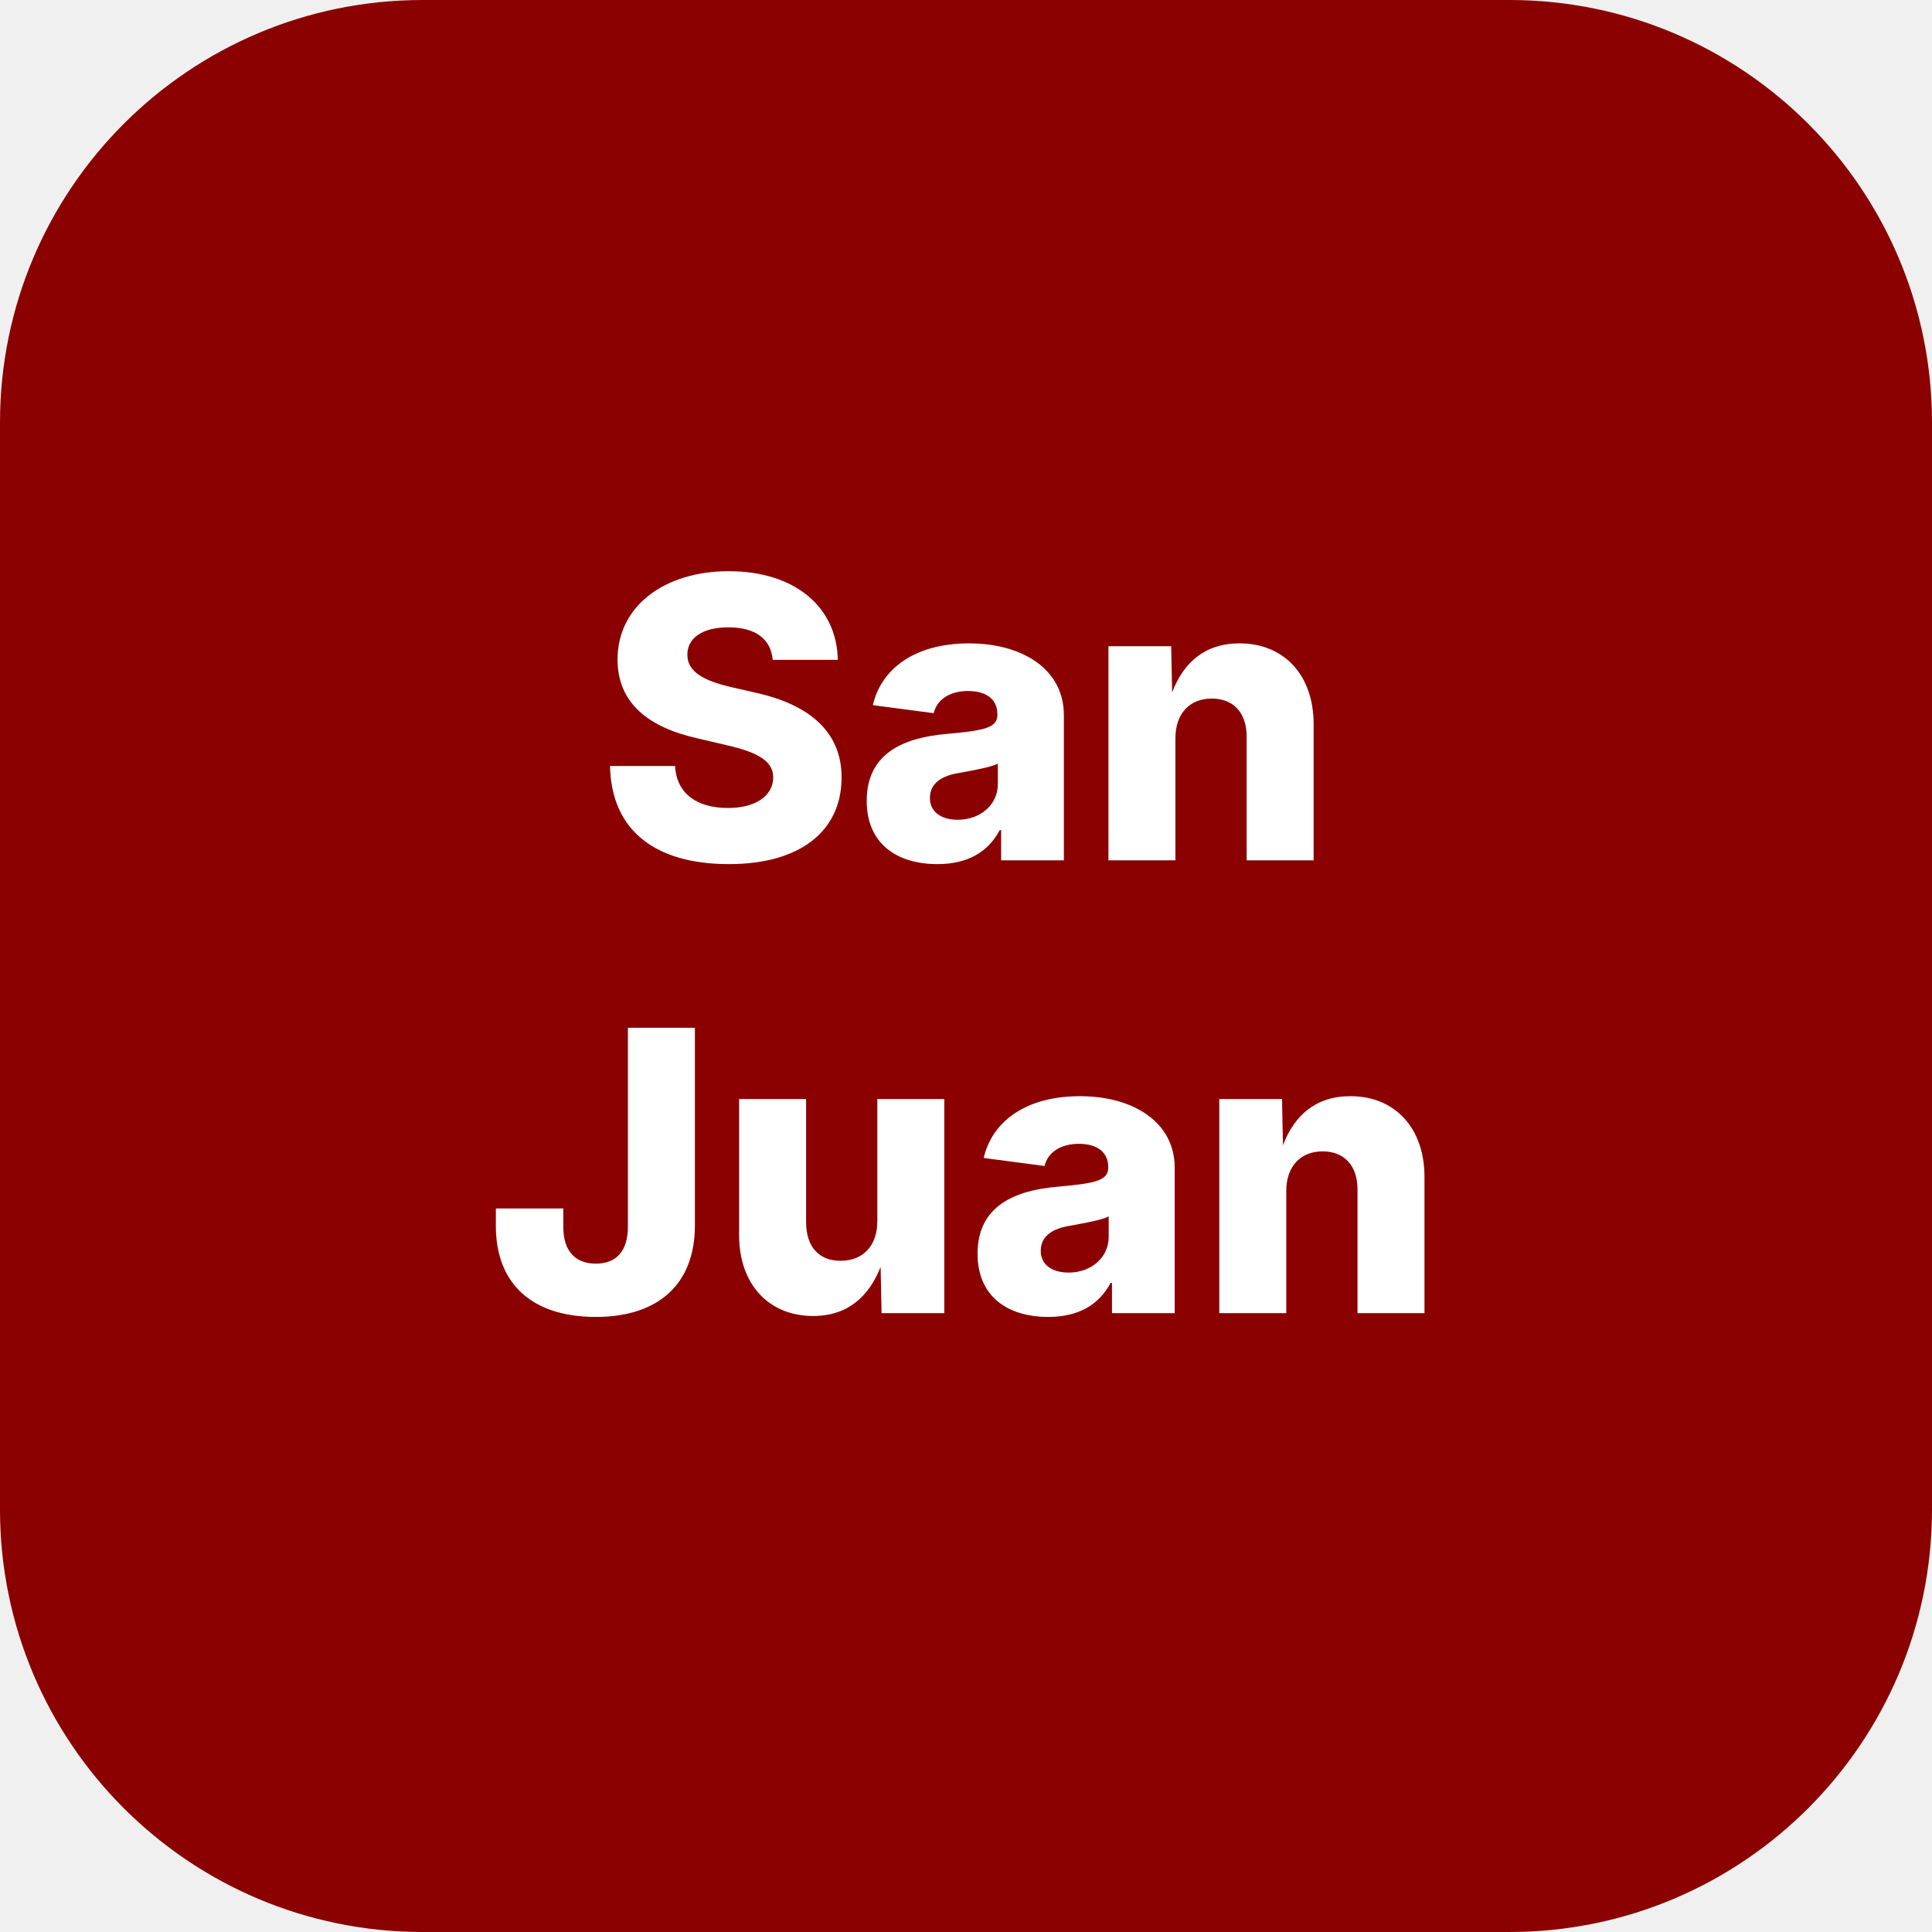
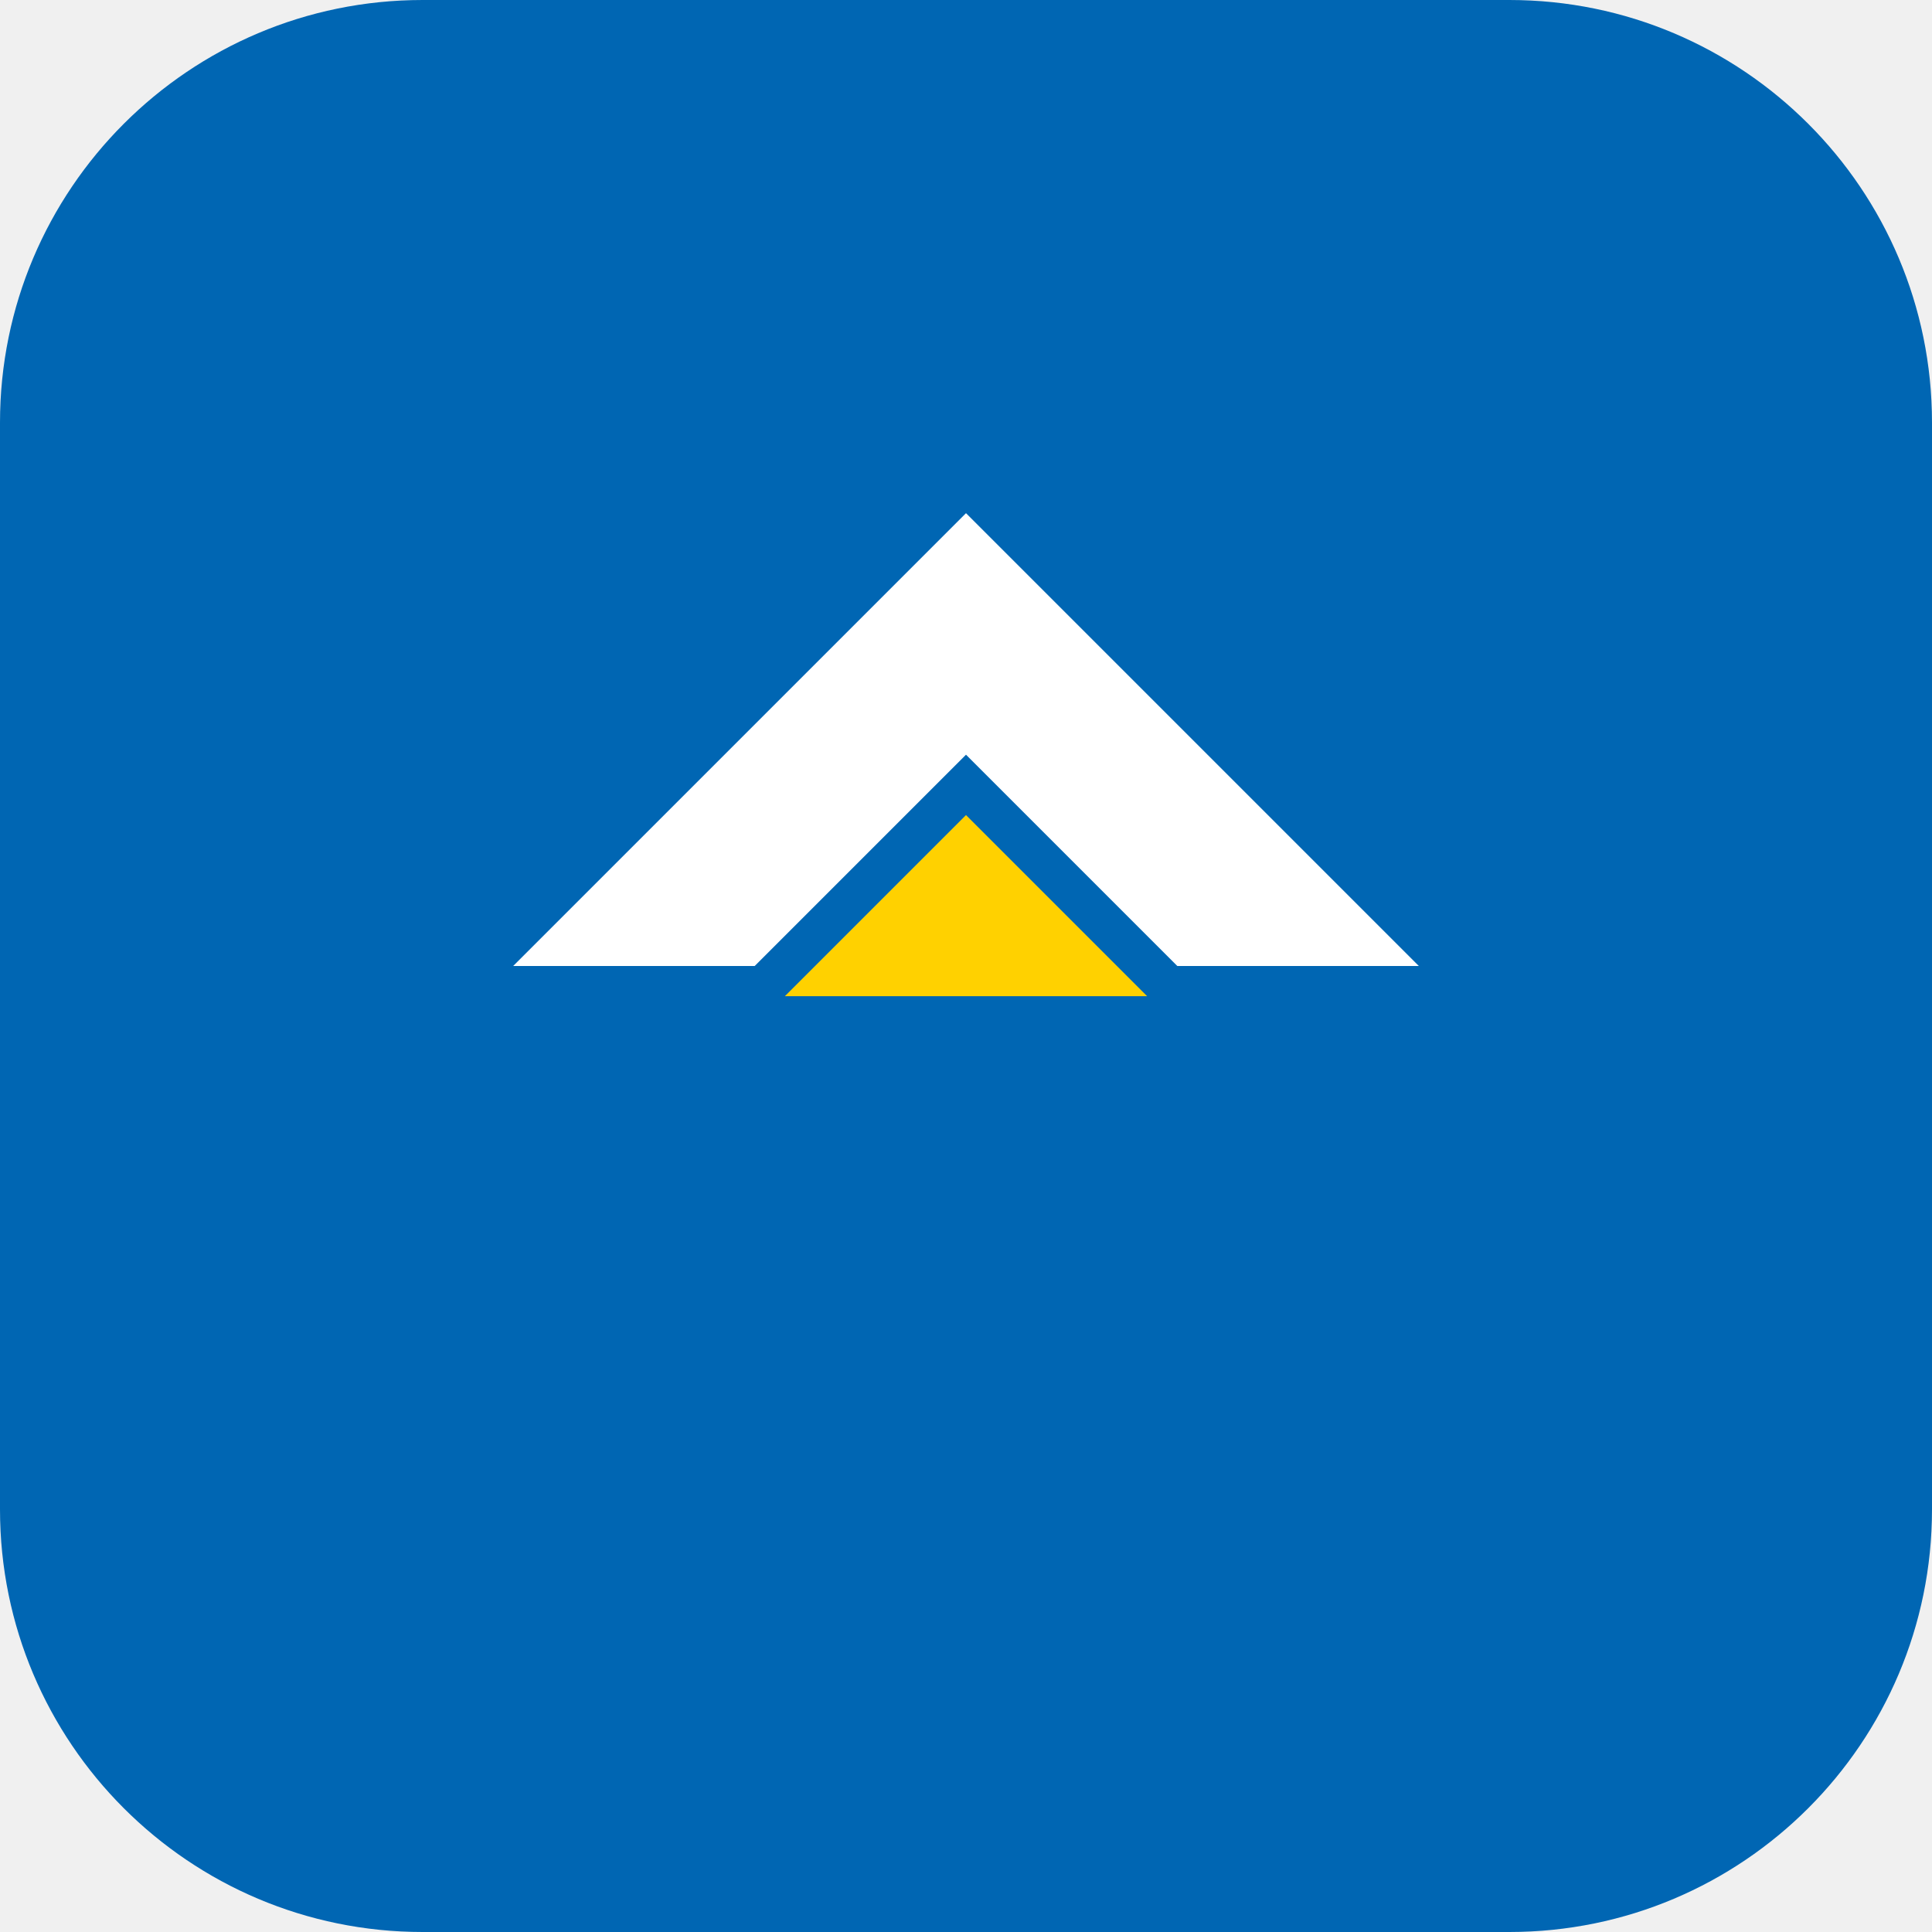
- <svg xmlns="http://www.w3.org/2000/svg" width="64" height="64" viewBox="0 0 64 64" role="img" aria-label="San Juan">
-   <rect width="64" height="64" rx="14" fill="#8B0000" />
-   <text x="32" y="28.5" text-anchor="middle" font-family="Inter,Arial,Helvetica,sans-serif" font-size="13" font-weight="800" fill="#fff">San</text>
-   <text x="32" y="43.5" text-anchor="middle" font-family="Inter,Arial,Helvetica,sans-serif" font-size="13" font-weight="800" fill="#fff">Juan</text>
+ <svg xmlns="http://www.w3.org/2000/svg" width="64" height="64" viewBox="0 0 64 64" role="img" aria-label="Banco Santa Fe">
+   <rect width="64" height="64" rx="14" fill="#0066B3" />
+   <g transform="translate(15 15) scale(0.2)">
+     <path fill="#FFFFFF" d="M85 10L10 85h40l35-35 35 35h40L85 10z" />
+     <path fill="#FFD100" d="M85 60L55 90h60L85 60z" />
+   </g>
</svg>
